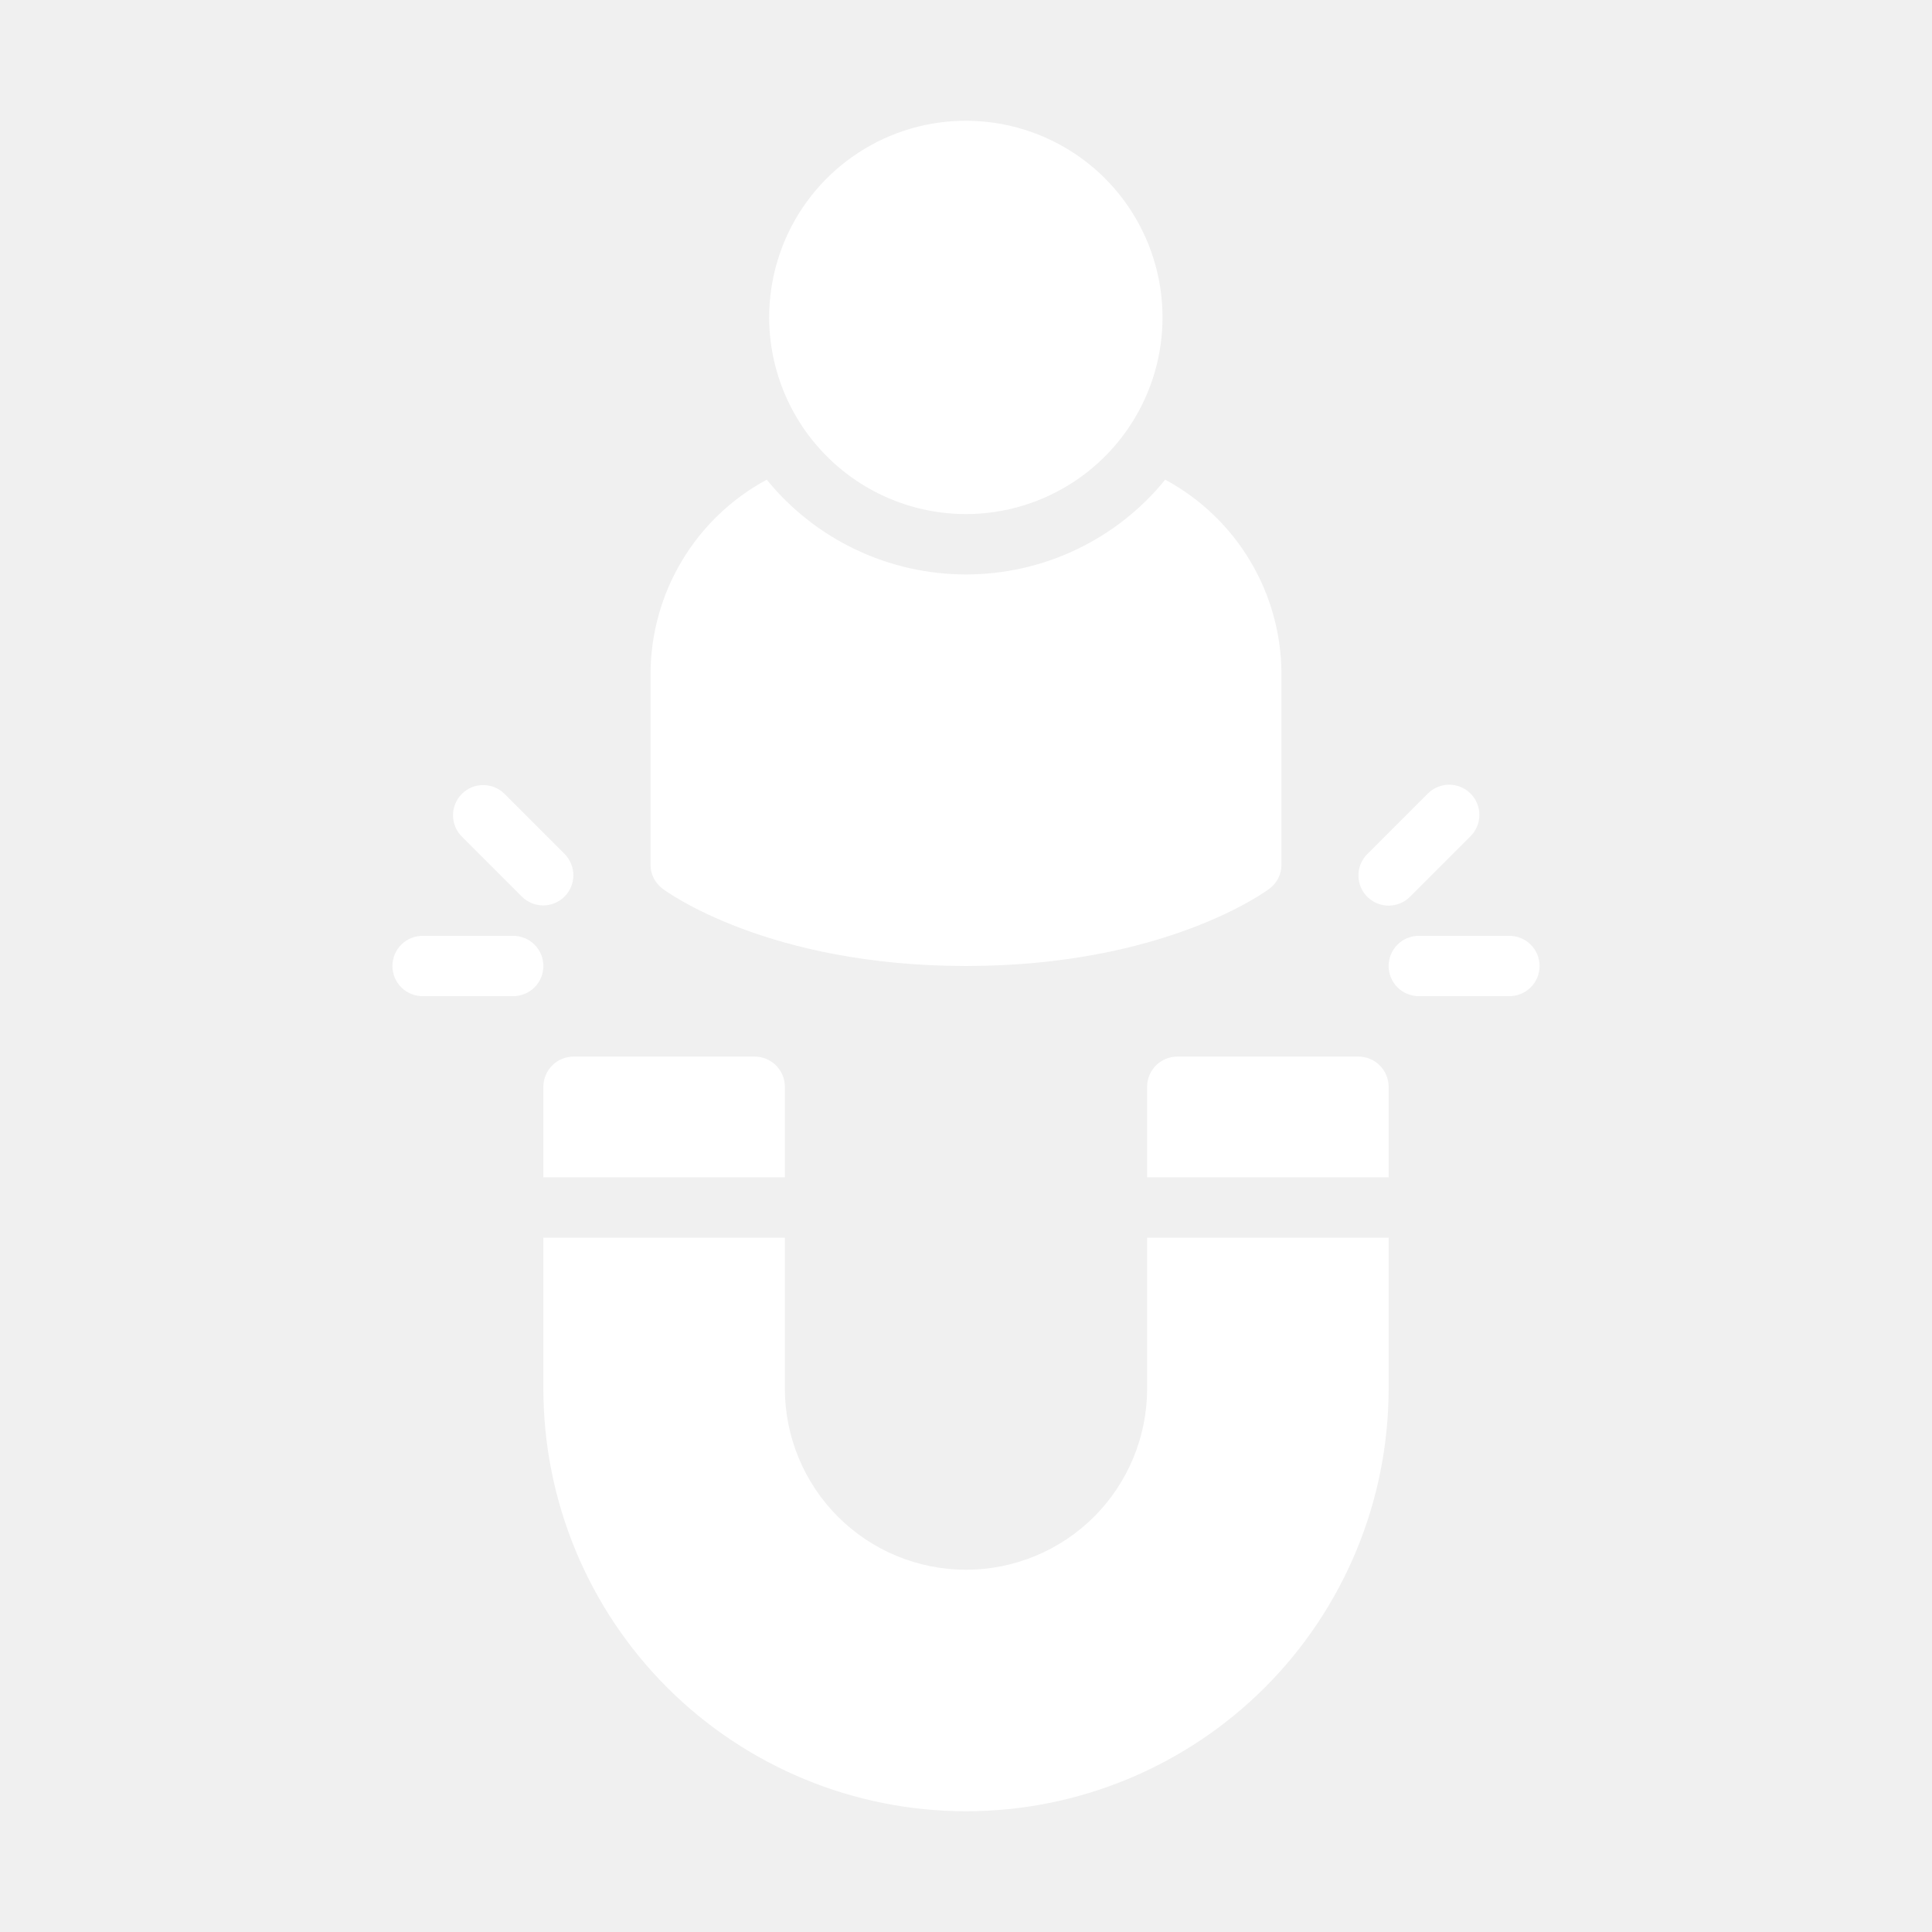
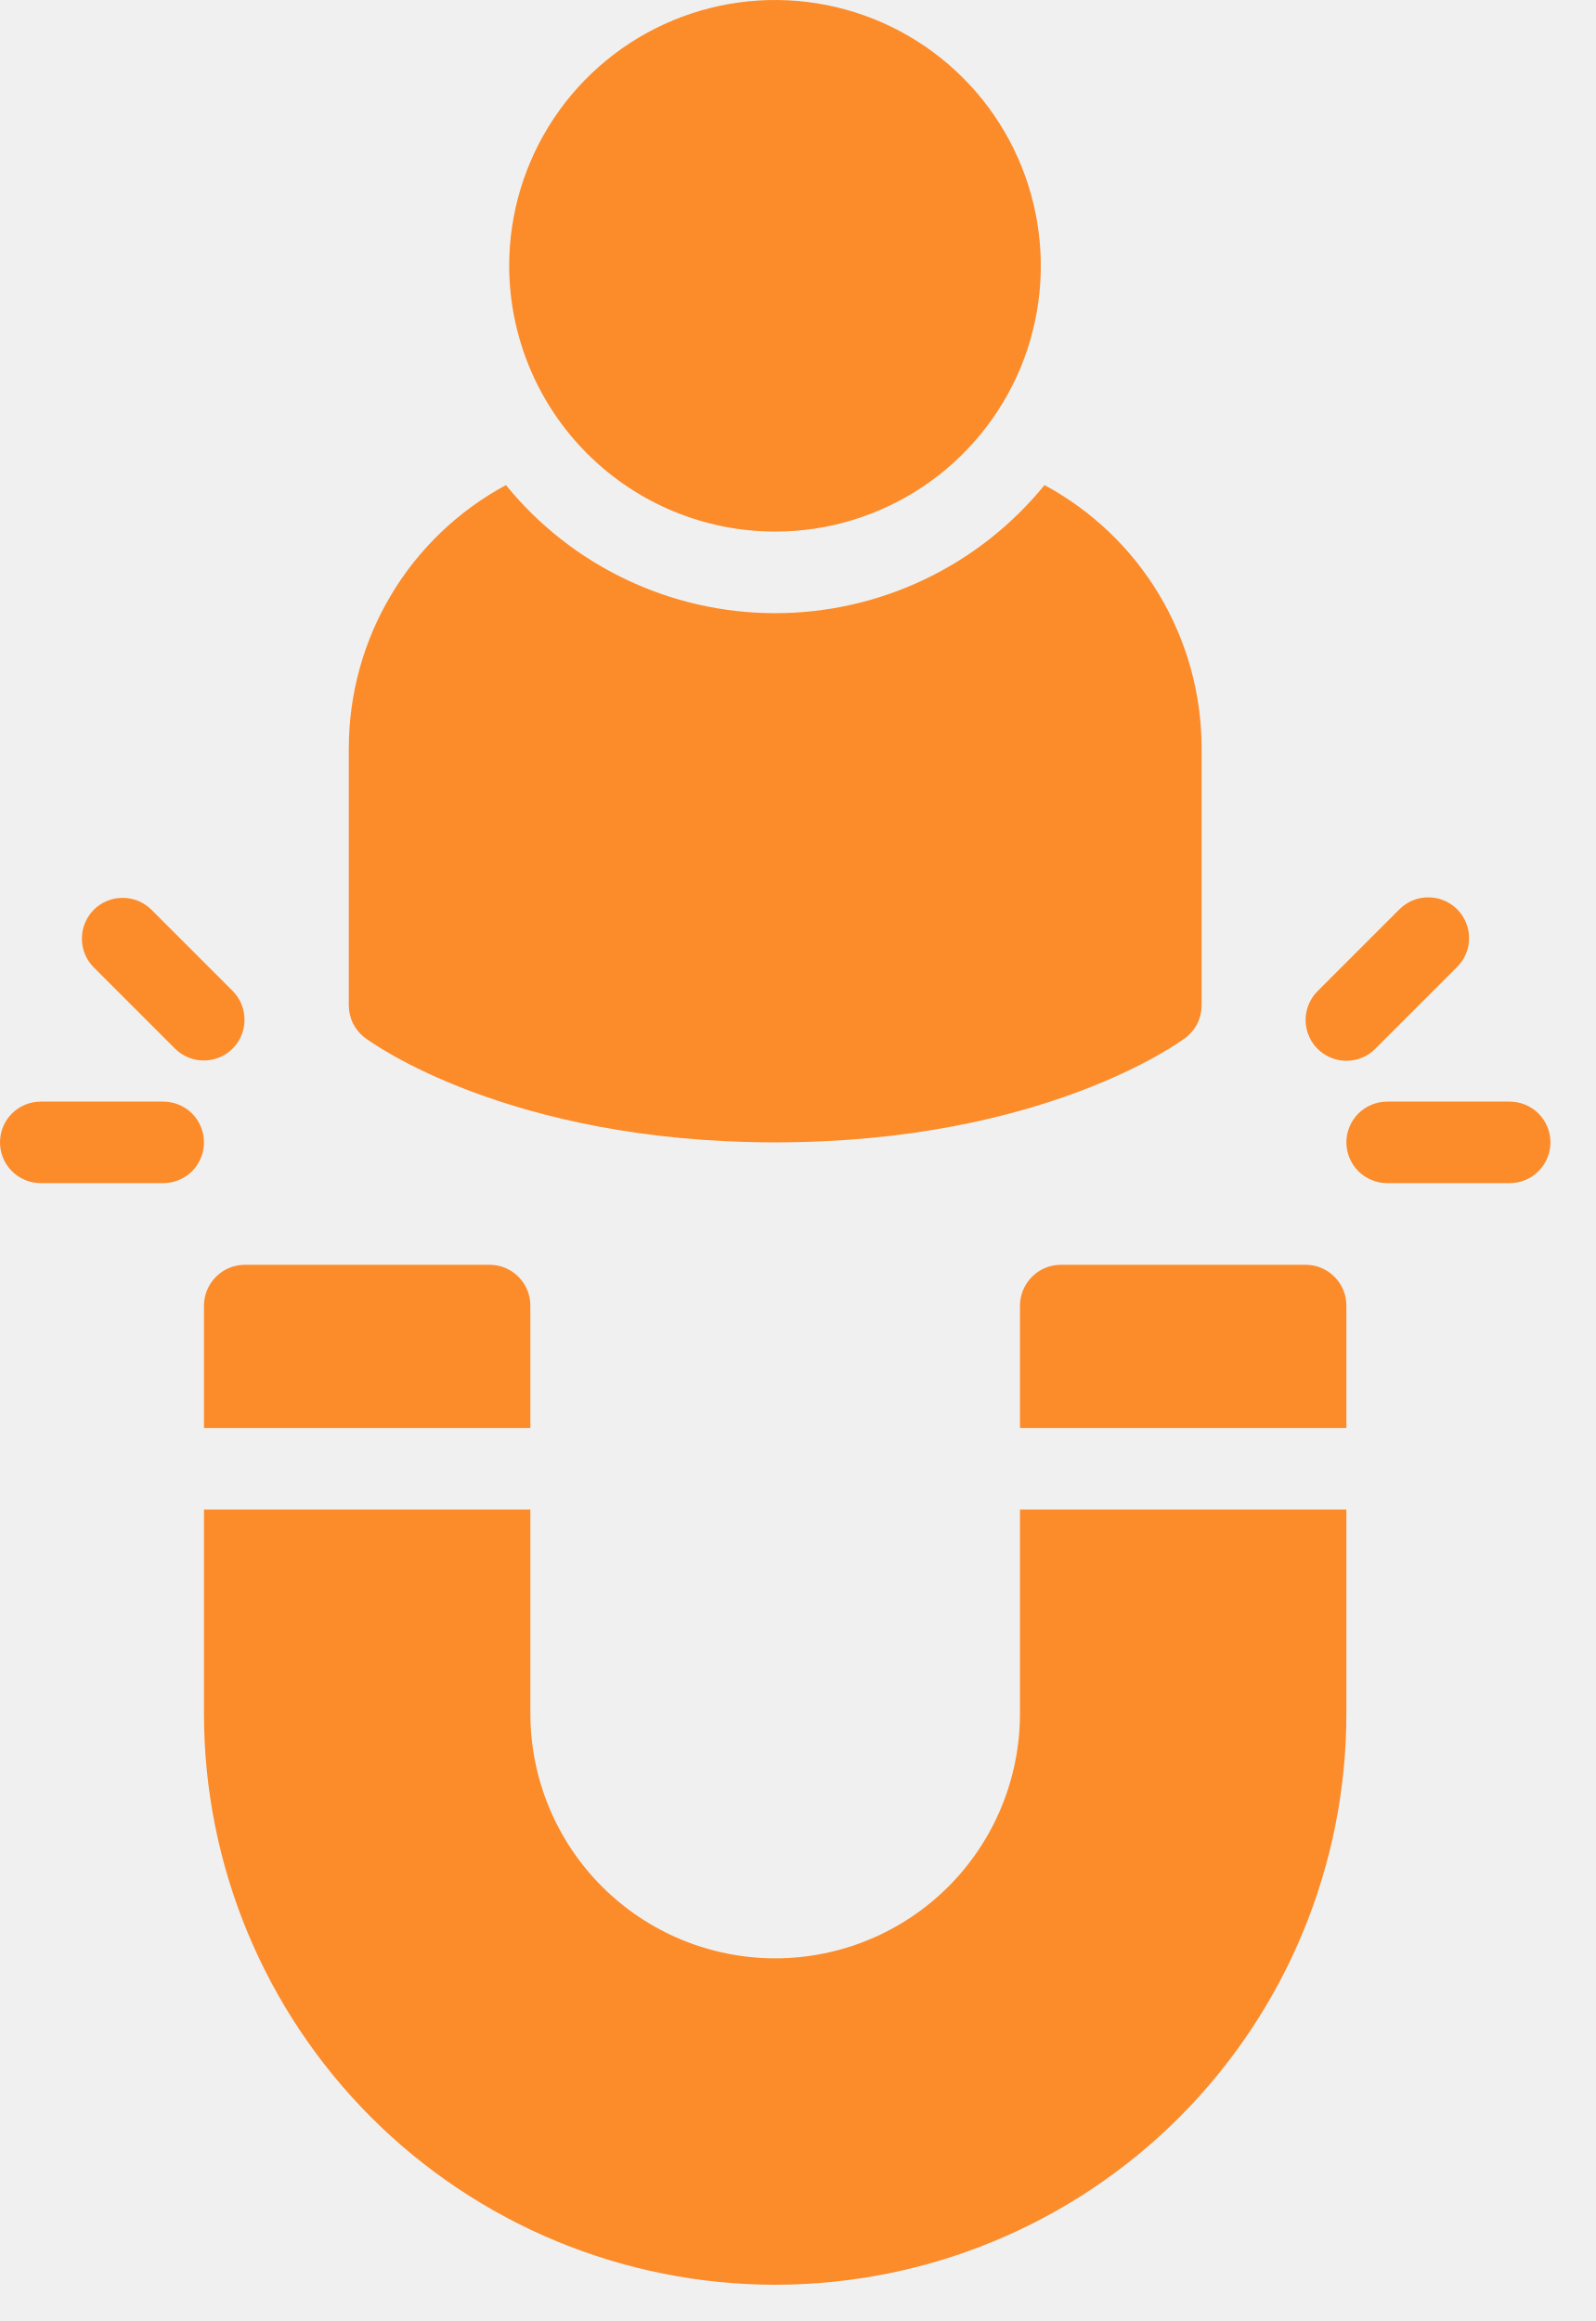
- <svg xmlns="http://www.w3.org/2000/svg" preserveAspectRatio="none" overflow="visible" style="display: block;" width="36" height="36" viewBox="0 0 36 36" fill="none">
-   <g id="fi_15531290">
-     <path id="Vector" d="M25.312 19.688H21.938C21.788 19.688 21.646 19.747 21.54 19.853C21.435 19.958 21.375 20.101 21.375 20.25V21.938H25.875V20.25C25.875 20.101 25.815 19.958 25.71 19.853C25.604 19.747 25.462 19.688 25.312 19.688Z" fill="white" />
-     <path id="Vector_2" d="M21.375 25.875C21.375 26.77 21.019 27.629 20.387 28.262C19.754 28.894 18.895 29.25 18 29.25C17.105 29.25 16.246 28.894 15.614 28.262C14.981 27.629 14.625 26.77 14.625 25.875V23.062H10.125V25.875C10.125 27.964 10.955 29.967 12.431 31.444C13.908 32.92 15.911 33.75 18 33.75C20.089 33.75 22.092 32.92 23.569 31.444C25.045 29.967 25.875 27.964 25.875 25.875V23.062H21.375V25.875Z" fill="white" />
-     <path id="Vector_3" d="M18 18C21.69 18 23.58 16.616 23.653 16.56C23.724 16.508 23.78 16.44 23.82 16.362C23.859 16.284 23.879 16.197 23.878 16.11V12.561C23.877 11.818 23.676 11.089 23.294 10.451C22.913 9.813 22.366 9.291 21.712 8.938C21.264 9.49 20.698 9.935 20.056 10.24C19.413 10.546 18.711 10.704 18 10.704C17.289 10.704 16.587 10.546 15.944 10.24C15.302 9.935 14.736 9.49 14.287 8.938C13.633 9.291 13.087 9.813 12.706 10.451C12.324 11.089 12.123 11.818 12.122 12.561V16.11C12.121 16.197 12.141 16.284 12.18 16.362C12.22 16.44 12.277 16.508 12.347 16.56C12.42 16.616 14.31 18 18 18Z" fill="white" />
-     <path id="Vector_4" d="M18 9.579C18.725 9.579 19.433 9.363 20.035 8.96C20.638 8.557 21.107 7.984 21.384 7.314C21.661 6.645 21.733 5.908 21.591 5.197C21.449 4.486 21.099 3.833 20.587 3.321C20.074 2.809 19.42 2.461 18.709 2.32C17.998 2.179 17.262 2.252 16.592 2.53C15.923 2.808 15.351 3.278 14.948 3.881C14.546 4.484 14.332 5.193 14.332 5.918C14.335 6.889 14.722 7.82 15.41 8.506C16.097 9.193 17.029 9.579 18 9.579Z" fill="white" />
-     <path id="Vector_5" d="M10.688 19.688C10.539 19.688 10.396 19.747 10.29 19.853C10.185 19.958 10.125 20.101 10.125 20.25V21.938H14.625V20.25C14.625 20.101 14.565 19.958 14.46 19.853C14.354 19.747 14.211 19.688 14.062 19.688H10.688Z" fill="white" />
-     <path id="Vector_6" d="M9.562 17.438H7.875C7.726 17.438 7.583 17.497 7.477 17.602C7.372 17.708 7.312 17.851 7.312 18C7.312 18.149 7.372 18.292 7.477 18.398C7.583 18.503 7.726 18.562 7.875 18.562H9.562C9.712 18.562 9.855 18.503 9.96 18.398C10.066 18.292 10.125 18.149 10.125 18C10.125 17.851 10.066 17.708 9.96 17.602C9.855 17.497 9.712 17.438 9.562 17.438Z" fill="white" />
-     <path id="Vector_7" d="M9.727 16.71C9.833 16.814 9.976 16.872 10.124 16.871C10.272 16.871 10.414 16.811 10.519 16.707C10.624 16.602 10.683 16.46 10.684 16.311C10.684 16.163 10.627 16.021 10.523 15.915L9.398 14.79C9.292 14.686 9.149 14.628 9.001 14.629C8.853 14.629 8.711 14.688 8.606 14.793C8.501 14.898 8.442 15.04 8.441 15.189C8.441 15.337 8.498 15.479 8.602 15.585L9.727 16.71Z" fill="white" />
-     <path id="Vector_8" d="M28.125 17.438H26.438C26.288 17.438 26.145 17.497 26.04 17.602C25.934 17.708 25.875 17.851 25.875 18C25.875 18.149 25.934 18.292 26.04 18.398C26.145 18.503 26.288 18.562 26.438 18.562H28.125C28.274 18.562 28.417 18.503 28.523 18.398C28.628 18.292 28.688 18.149 28.688 18C28.688 17.851 28.628 17.708 28.523 17.602C28.417 17.497 28.274 17.438 28.125 17.438Z" fill="white" />
-     <path id="Vector_9" d="M25.875 16.875C25.949 16.875 26.022 16.861 26.09 16.832C26.159 16.804 26.221 16.762 26.273 16.71L27.398 15.585C27.451 15.533 27.493 15.471 27.522 15.403C27.551 15.334 27.566 15.261 27.566 15.186C27.566 15.112 27.552 15.039 27.524 14.97C27.495 14.901 27.454 14.839 27.401 14.786C27.349 14.734 27.286 14.692 27.218 14.664C27.149 14.636 27.075 14.621 27.001 14.621C26.927 14.622 26.853 14.637 26.785 14.666C26.716 14.695 26.654 14.737 26.602 14.79L25.477 15.915C25.399 15.993 25.345 16.094 25.323 16.203C25.302 16.312 25.313 16.425 25.355 16.528C25.398 16.631 25.47 16.718 25.563 16.78C25.655 16.842 25.764 16.875 25.875 16.875Z" fill="white" />
-   </g>
+ <svg xmlns="http://www.w3.org/2000/svg" width="22" height="32" viewBox="0 0 22 32" fill="none">
+   <path d="M18 17.438H14.625C14.476 17.438 14.333 17.497 14.228 17.603C14.122 17.708 14.063 17.851 14.062 18V19.688H18.562V18C18.562 17.851 18.503 17.708 18.397 17.603C18.292 17.497 18.149 17.438 18 17.438Z" fill="#FC8B2A" />
+   <path d="M14.062 23.625C14.062 24.52 13.707 25.379 13.074 26.012C12.441 26.644 11.583 27 10.688 27C9.792 27 8.934 26.644 8.301 26.012C7.668 25.379 7.312 24.52 7.312 23.625V20.812H2.812V23.625C2.812 25.714 3.642 27.717 5.119 29.194C6.596 30.67 8.599 31.5 10.688 31.5C12.776 31.5 14.779 30.67 16.256 29.194C17.733 27.717 18.562 25.714 18.562 23.625V20.812H14.062V23.625Z" fill="#FC8B2A" />
+   <path d="M10.688 15.75C14.377 15.75 16.267 14.366 16.341 14.31C16.411 14.258 16.468 14.19 16.507 14.112C16.546 14.034 16.566 13.947 16.566 13.86V10.311C16.565 9.568 16.363 8.839 15.982 8.201C15.601 7.563 15.054 7.041 14.4 6.688C13.951 7.24 13.385 7.685 12.743 7.99C12.101 8.296 11.399 8.454 10.688 8.454C9.976 8.454 9.274 8.296 8.632 7.99C7.99 7.685 7.424 7.24 6.975 6.688C6.321 7.041 5.774 7.563 5.393 8.201C5.012 8.839 4.81 9.568 4.809 10.311V13.86C4.809 13.947 4.829 14.034 4.868 14.112C4.907 14.19 4.964 14.258 5.034 14.31C5.108 14.366 6.998 15.75 10.688 15.75Z" fill="#FC8B2A" />
+   <path d="M10.688 7.329C11.412 7.329 12.121 7.113 12.723 6.71C13.325 6.307 13.795 5.734 14.072 5.065C14.348 4.395 14.42 3.658 14.278 2.947C14.136 2.236 13.787 1.583 13.274 1.071C12.761 0.559 12.108 0.211 11.397 0.07C10.686 -0.071 9.949 0.002 9.28 0.28C8.61 0.558 8.038 1.028 7.636 1.631C7.234 2.234 7.019 2.943 7.02 3.667C7.022 4.639 7.41 5.57 8.097 6.256C8.785 6.943 9.716 7.329 10.688 7.329Z" fill="#FC8B2A" />
+   <path d="M3.375 17.438C3.226 17.438 3.083 17.497 2.978 17.603C2.872 17.708 2.813 17.851 2.812 18V19.688H7.312V18C7.312 17.851 7.253 17.708 7.147 17.603C7.042 17.497 6.899 17.438 6.75 17.438H3.375Z" fill="#FC8B2A" />
+   <path d="M2.25 15.188H0.562C0.413 15.188 0.27 15.247 0.165 15.352C0.059 15.458 0 15.601 0 15.75C0 15.899 0.059 16.042 0.165 16.148C0.27 16.253 0.413 16.312 0.562 16.312H2.25C2.399 16.312 2.542 16.253 2.648 16.148C2.753 16.042 2.812 15.899 2.812 15.75C2.812 15.601 2.753 15.458 2.648 15.352C2.542 15.247 2.399 15.188 2.25 15.188Z" fill="#FC8B2A" />
+   <path d="M2.415 14.46C2.521 14.564 2.663 14.622 2.811 14.621C2.96 14.621 3.102 14.562 3.207 14.457C3.311 14.352 3.371 14.21 3.371 14.061C3.372 13.913 3.314 13.771 3.21 13.665L2.085 12.54C1.979 12.436 1.837 12.378 1.689 12.379C1.54 12.379 1.398 12.438 1.293 12.543C1.189 12.648 1.129 12.79 1.129 12.939C1.128 13.087 1.186 13.229 1.29 13.335L2.415 14.46Z" fill="#FC8B2A" />
+   <path d="M20.812 15.188H19.125C18.976 15.188 18.833 15.247 18.727 15.352C18.622 15.458 18.562 15.601 18.562 15.75C18.562 15.899 18.622 16.042 18.727 16.148C18.833 16.253 18.976 16.312 19.125 16.312H20.812C20.962 16.312 21.105 16.253 21.21 16.148C21.316 16.042 21.375 15.899 21.375 15.75C21.375 15.601 21.316 15.458 21.21 15.352C21.105 15.247 20.962 15.188 20.812 15.188Z" fill="#FC8B2A" />
+   <path d="M18.562 14.625C18.636 14.625 18.709 14.611 18.778 14.582C18.846 14.554 18.908 14.513 18.96 14.46L20.085 13.335C20.138 13.283 20.18 13.221 20.209 13.153C20.238 13.084 20.253 13.011 20.253 12.937C20.254 12.862 20.239 12.789 20.211 12.72C20.183 12.651 20.141 12.589 20.089 12.536C20.036 12.484 19.974 12.442 19.905 12.414C19.837 12.386 19.763 12.371 19.689 12.372C19.614 12.372 19.541 12.387 19.472 12.416C19.404 12.445 19.342 12.487 19.29 12.54L18.165 13.665C18.086 13.744 18.033 13.844 18.011 13.953C17.989 14.062 18 14.175 18.043 14.278C18.085 14.381 18.158 14.469 18.25 14.53C18.343 14.592 18.451 14.625 18.562 14.625Z" fill="#FC8B2A" />
</svg>
